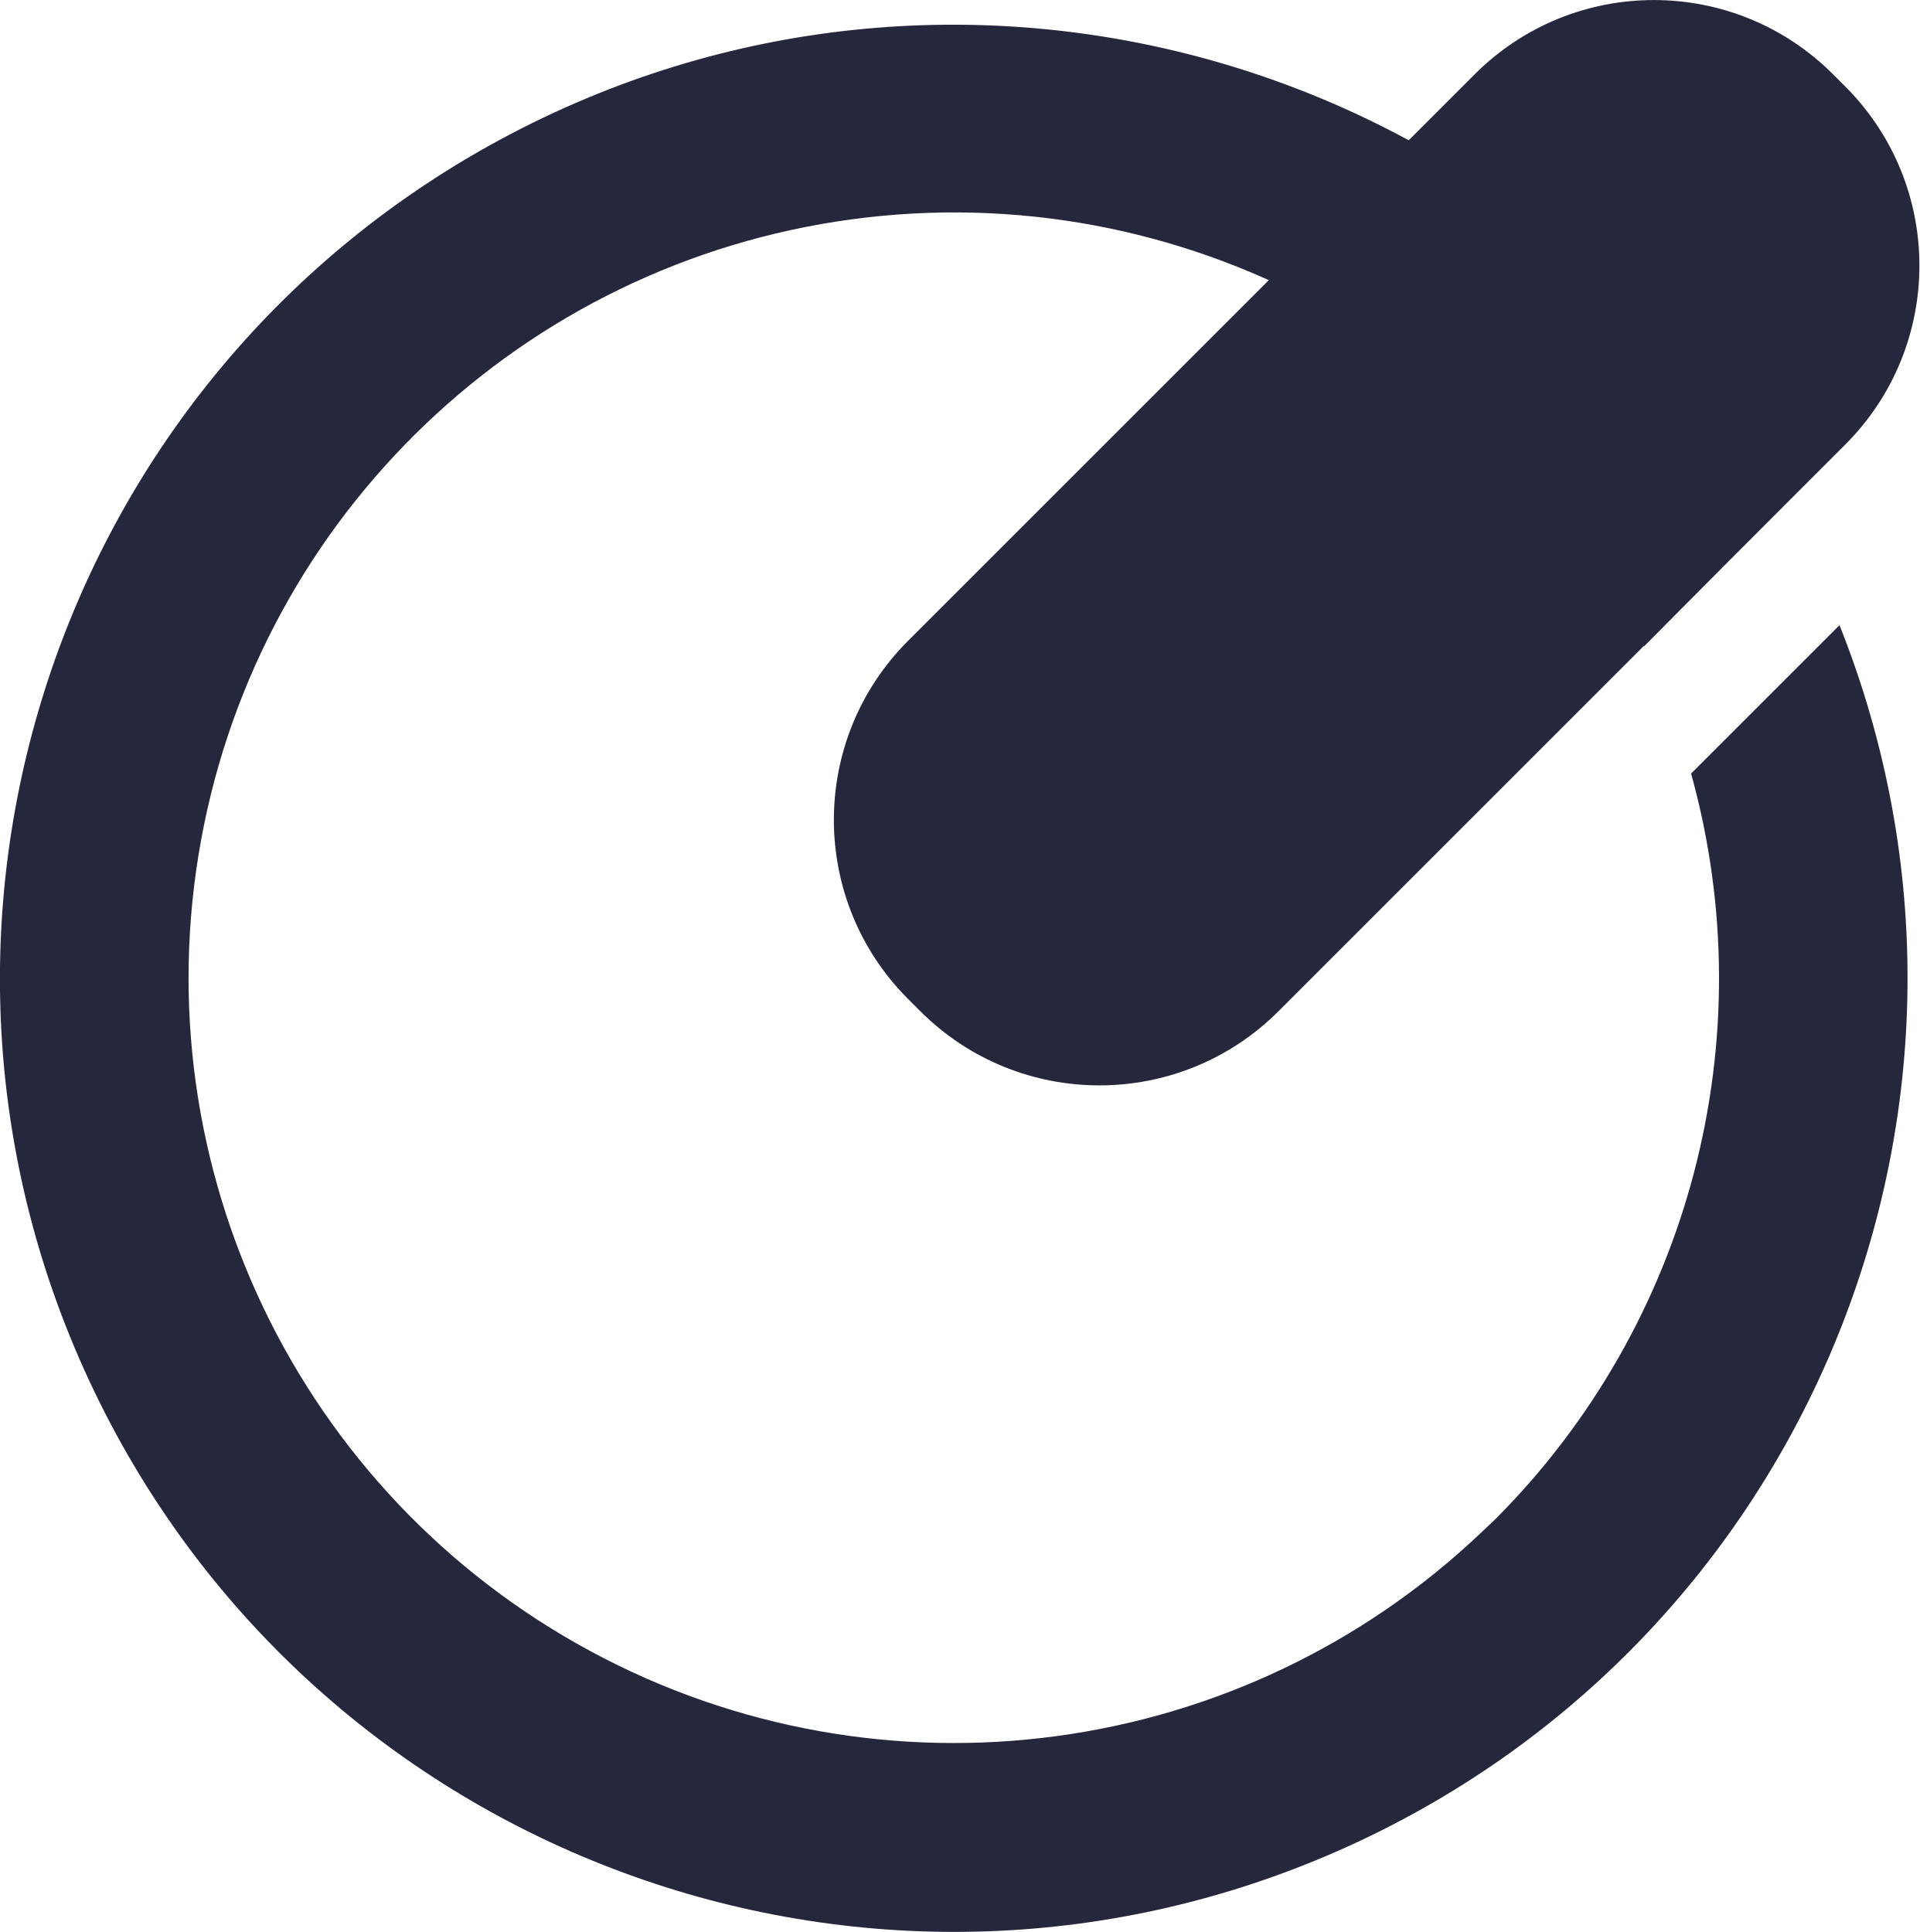
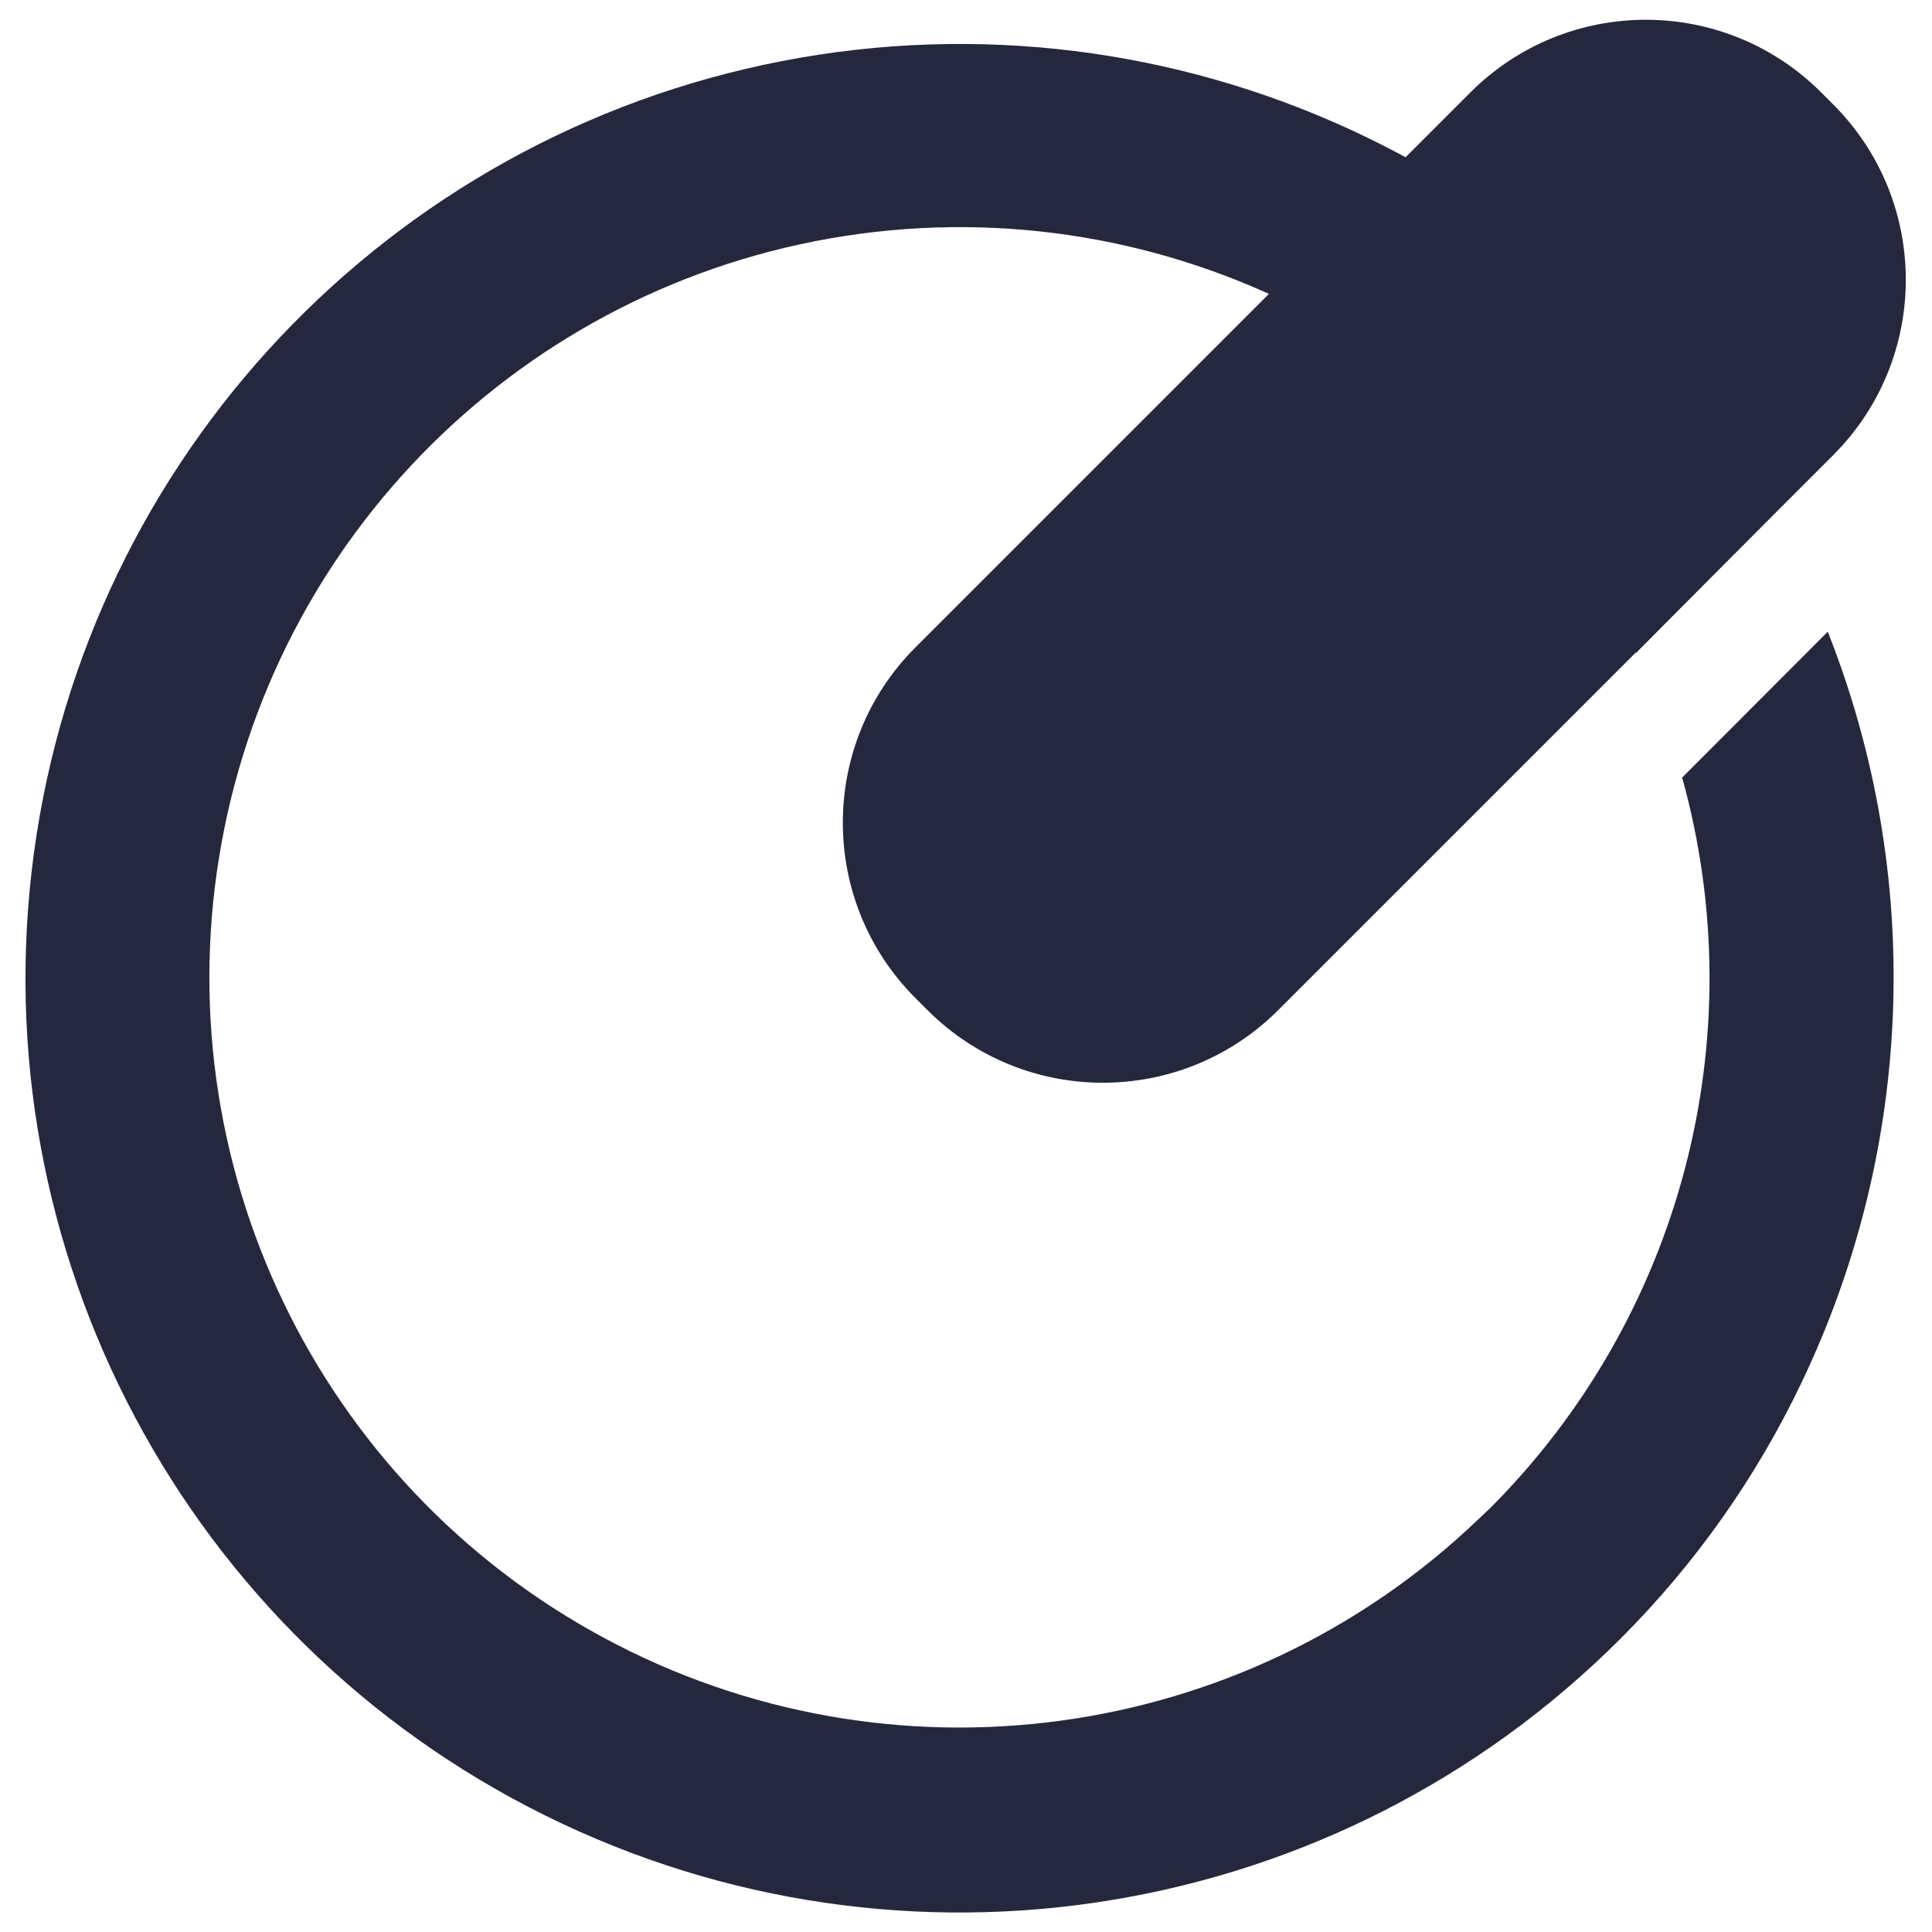
- <svg xmlns="http://www.w3.org/2000/svg" viewBox="0 0 83.13 83.69">
+ <svg xmlns="http://www.w3.org/2000/svg" viewBox="0 0 85.45 85.45">
  <defs>
-     <style>.cls-1{fill:#25283d;}</style>
+     <style>.cls-1{fill:none;}.cls-2{fill:#25283d;}</style>
  </defs>
  <g id="Layer_2" data-name="Layer 2">
    <g id="Layer_1-2" data-name="Layer 1">
-       <path class="cls-1" d="M79.69,27.06l-6.45,6.45a33.16,33.16,0,0,1-8.49,32.31l-.55.52a33.15,33.15,0,1,1,7-38.34l6-6.05a41.3,41.3,0,1,0,2.46,5.11Z" />
-       <rect class="cls-1" x="31.3" y="12.16" width="56.65" height="22.69" rx="10.97" transform="translate(0.84 49.05) rotate(-45)" />
+       <rect class="cls-1" width="85.45" height="85.45" />
+       <path class="cls-2" d="M80.84,27.94,74.4,34.39A33.16,33.16,0,0,1,65.91,66.7l-.55.52a33.18,33.18,0,1,1,7-38.34l6-6.05a41.32,41.32,0,1,0-6.69,49.65,40.88,40.88,0,0,0,8-11.31A41.52,41.52,0,0,0,80.84,27.94Z" />
+       <rect class="cls-2" x="32.46" y="13.04" width="56.65" height="22.69" rx="10.97" transform="translate(0.56 50.12) rotate(-45)" />
    </g>
  </g>
</svg>
